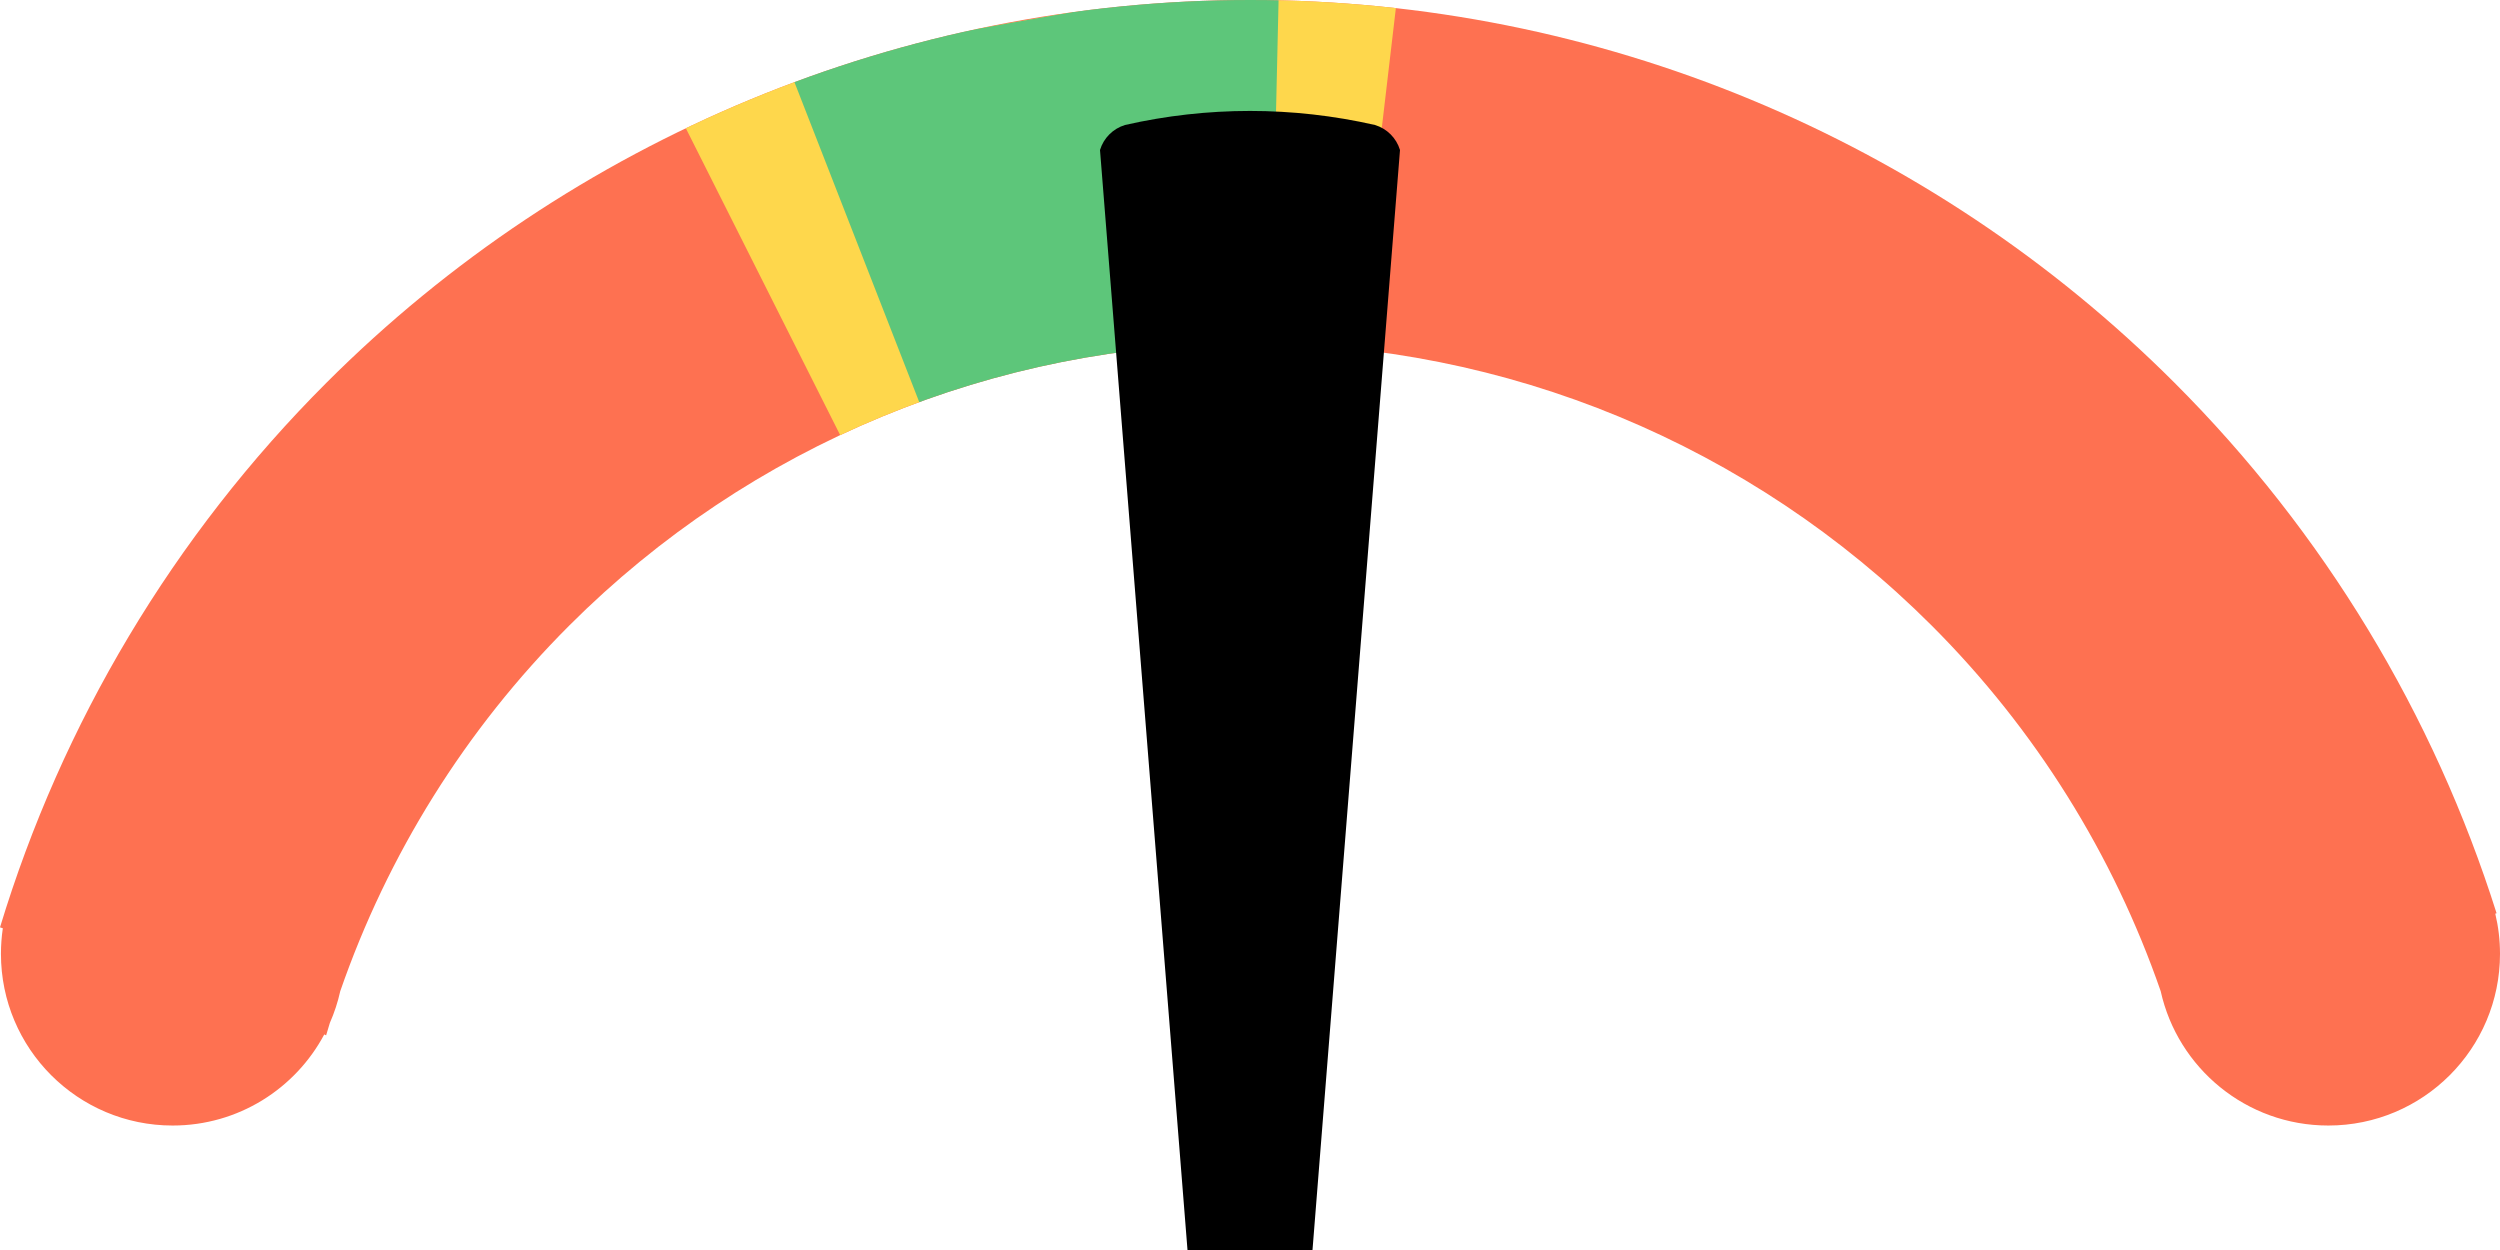
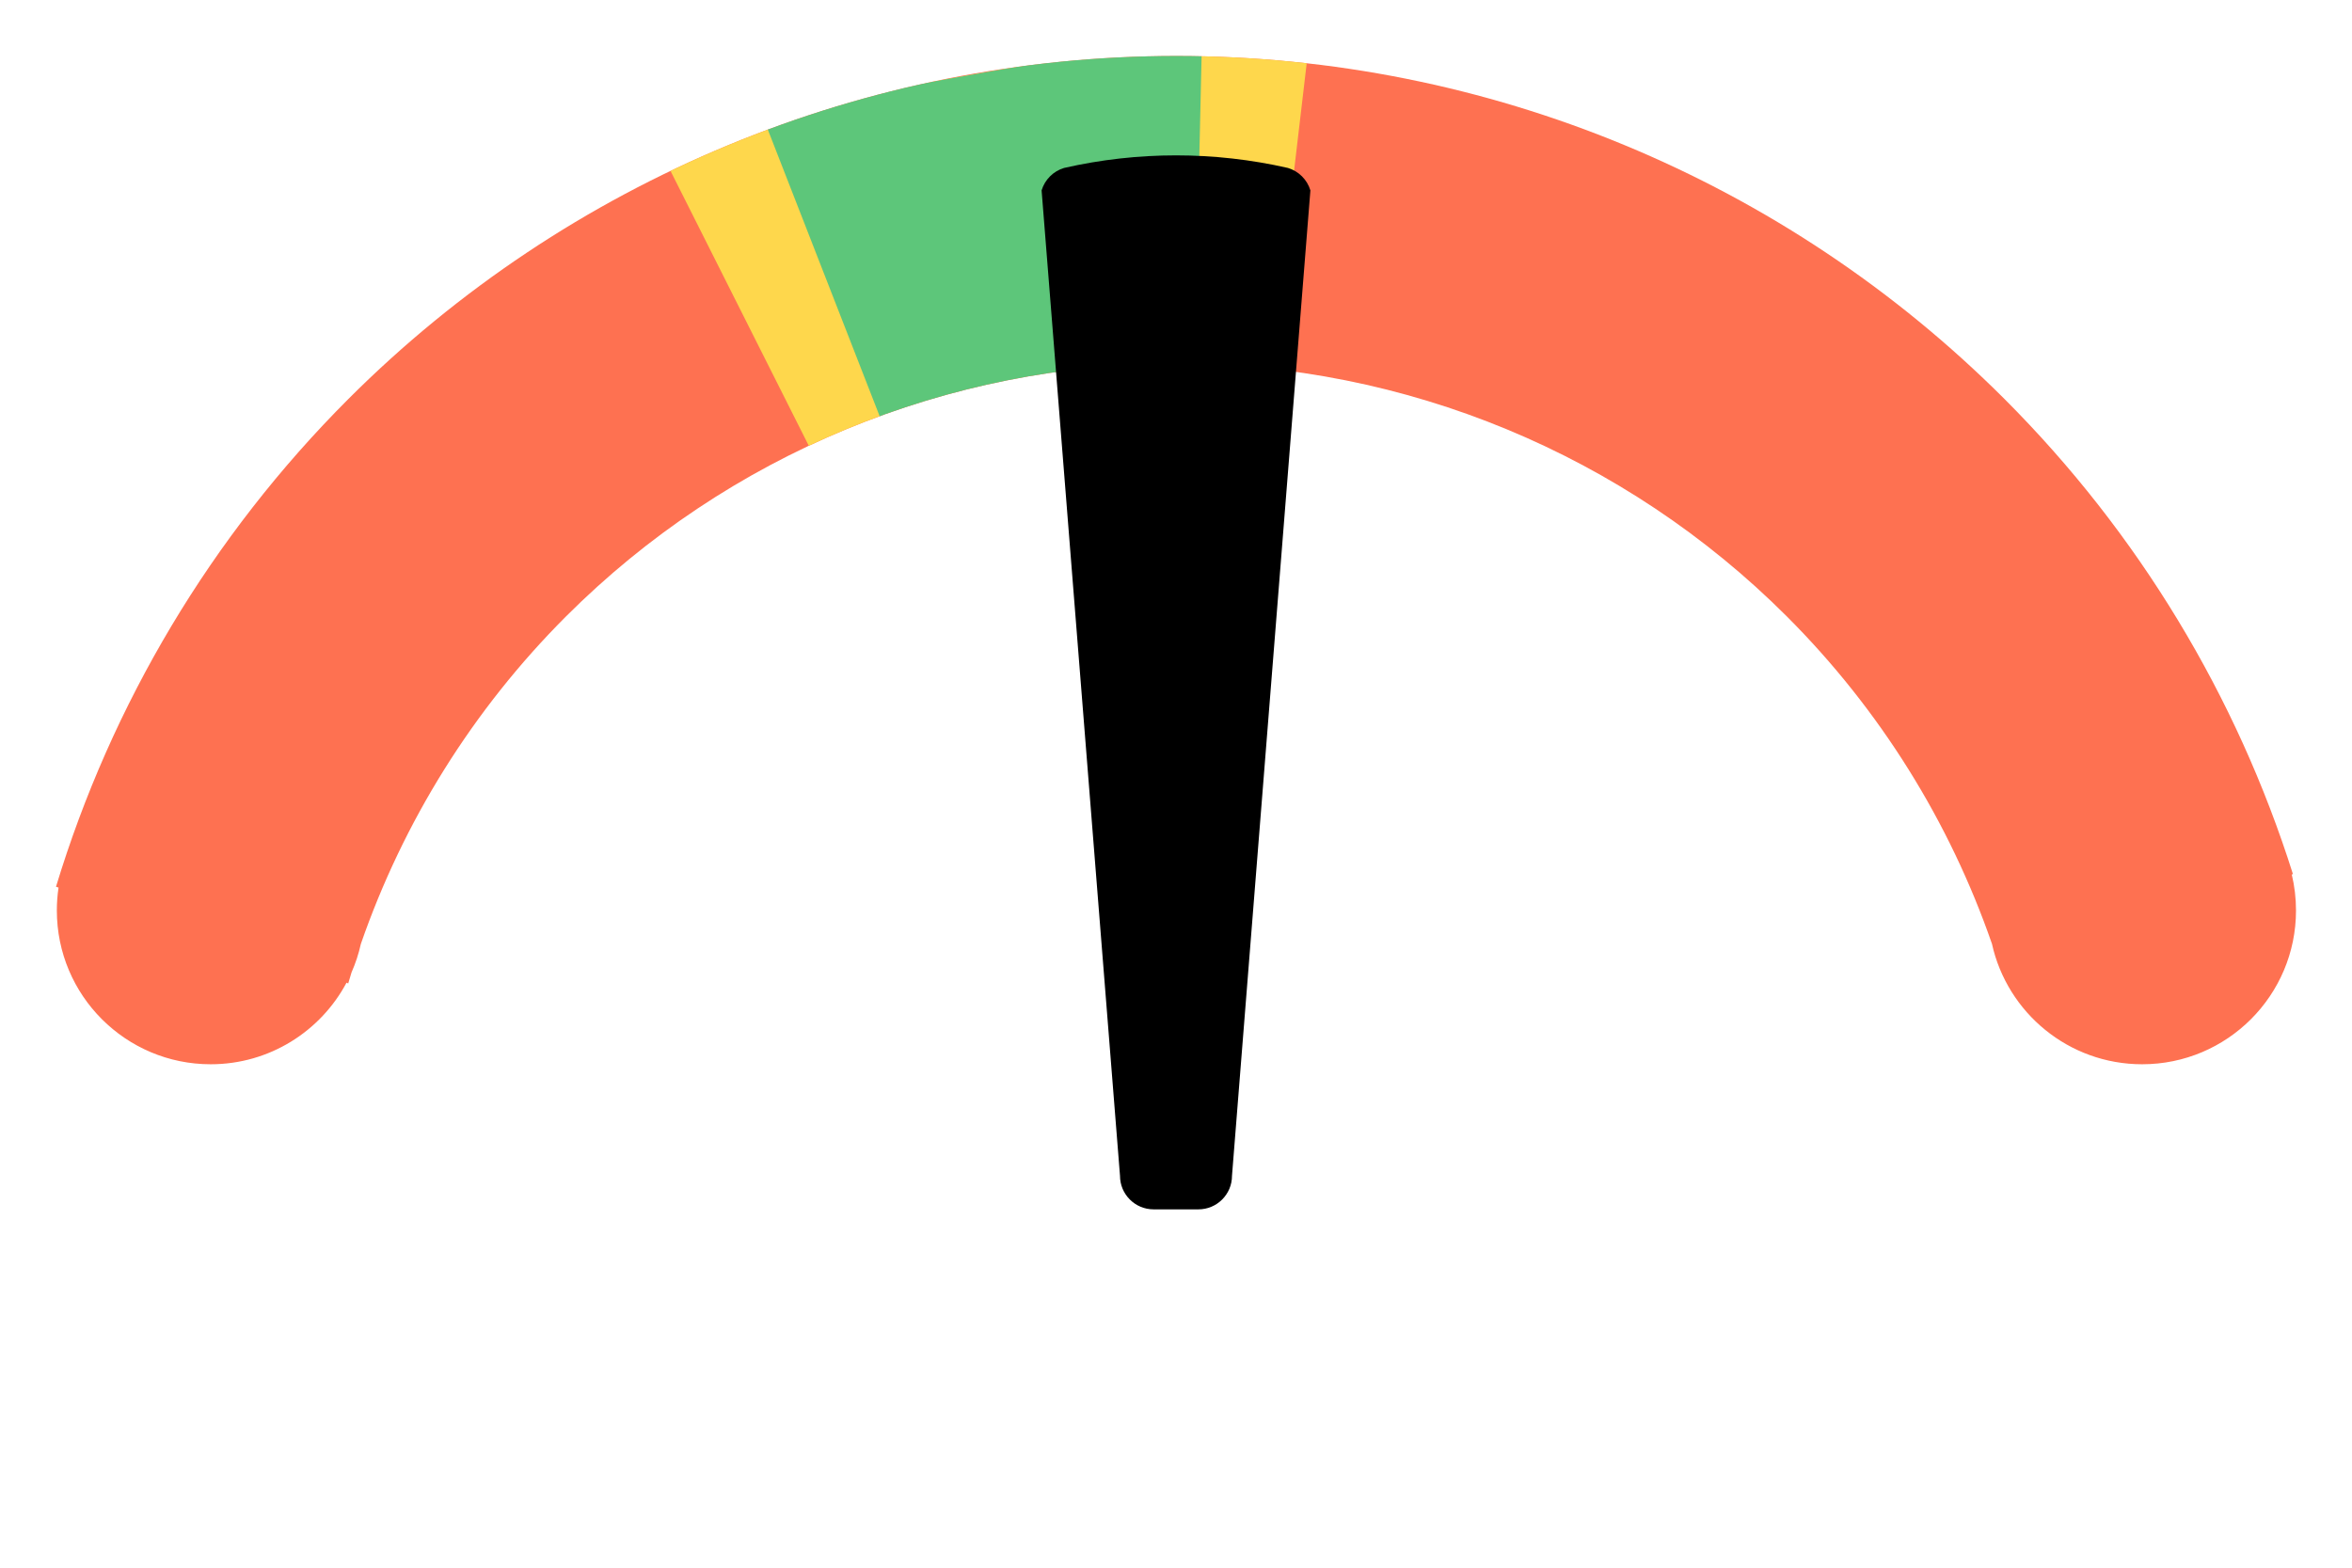
- <svg xmlns="http://www.w3.org/2000/svg" viewBox="-1000 -1000 2000 1000">
+ <svg xmlns="http://www.w3.org/2000/svg" viewBox="-1050 -1050 2100 1400">
  <path fill-rule="evenodd" clip-rule="evenodd" d="M 739.593 -693.807 C 859.42 -573.981 947.152 -428.06 997.26 -269.4 L 996.219 -269.06 C 998.694 -258.753 1000 -247.992 1000 -236.928 C 1000 -161.073 938.505 -99.574 862.647 -99.574 C 797.038 -99.574 742.175 -145.576 728.546 -207.082 C 690.725 -316.148 628.521 -416.381 545.344 -499.559 C 400.808 -644.094 204.778 -725.296 0.375 -725.296 C -204.026 -725.296 -400.058 -644.094 -544.593 -499.559 C -627.768 -416.386 -689.968 -316.153 -727.793 -207.083 C -729.748 -198.249 -732.555 -189.736 -736.126 -181.627 C -737.144 -178.332 -738.14 -175.028 -739.106 -171.72 L -740.58 -172.456 C -763.676 -129.095 -809.339 -99.574 -861.893 -99.574 C -937.753 -99.574 -999.245 -161.073 -999.245 -236.928 C -999.245 -243.876 -998.728 -250.705 -997.734 -257.378 L -1000 -258.115 C -950.533 -421.14 -861.5 -571.141 -738.841 -693.807 C -542.786 -889.859 -276.882 -1000 0.375 -1000 C 277.638 -1000 543.541 -889.859 739.593 -693.807 Z" fill="#FE7151" style="" />
  <mask id="mask0_10_131" style="mask-type:alpha" maskUnits="userSpaceOnUse" x="-1000" y="-1000" width="2000" height="1000">
    <path fill-rule="evenodd" clip-rule="evenodd" d="M 739.593 -693.807 C 859.42 -573.981 947.152 -428.06 997.26 -269.4 L 996.219 -269.06 C 998.694 -258.753 1000 -247.992 1000 -236.928 C 1000 -161.073 938.505 -99.574 862.647 -99.574 C 797.038 -99.574 742.175 -145.576 728.546 -207.082 C 690.725 -316.148 628.521 -416.381 545.344 -499.559 C 400.808 -644.094 204.778 -725.296 0.375 -725.296 C -204.026 -725.296 -400.058 -644.094 -544.593 -499.559 C -627.768 -416.386 -689.968 -316.153 -727.793 -207.083 C -729.748 -198.249 -732.555 -189.736 -736.126 -181.627 C -737.144 -178.332 -738.14 -175.028 -739.106 -171.72 L -740.58 -172.456 C -763.676 -129.095 -809.339 -99.574 -861.893 -99.574 C -937.753 -99.574 -999.245 -161.073 -999.245 -236.928 C -999.245 -243.876 -998.728 -250.705 -997.734 -257.378 L -1000 -258.115 C -950.533 -421.14 -861.5 -571.141 -738.841 -693.807 C -542.786 -889.859 -276.882 -1000 0.375 -1000 C 277.638 -1000 543.541 -889.859 739.593 -693.807 Z" fill="#FE7151" style="" />
  </mask>
  <g mask="url(#mask0_10_131)">
    <path fill="#FED74C" transform="rotate(-10)" d="M 0 0 L -300 -1000 L300 -1000 Z" />
    <path fill="#5DC67A" transform="rotate(-10)" d="M 0 0 L -200 -1000 L200 -1000 Z" />
  </g>
  <path d="M 0 30 L -20 30 A 30 30 0 0 1 -50 0 L -120 -880 A 30 30 0 0 1   -100 -900   A 450 450 0 0 1   100 -900   A 30 30 0 0 1 120 -880 L 50 0 A 30 30 0 0 1 20 30" />
</svg>
